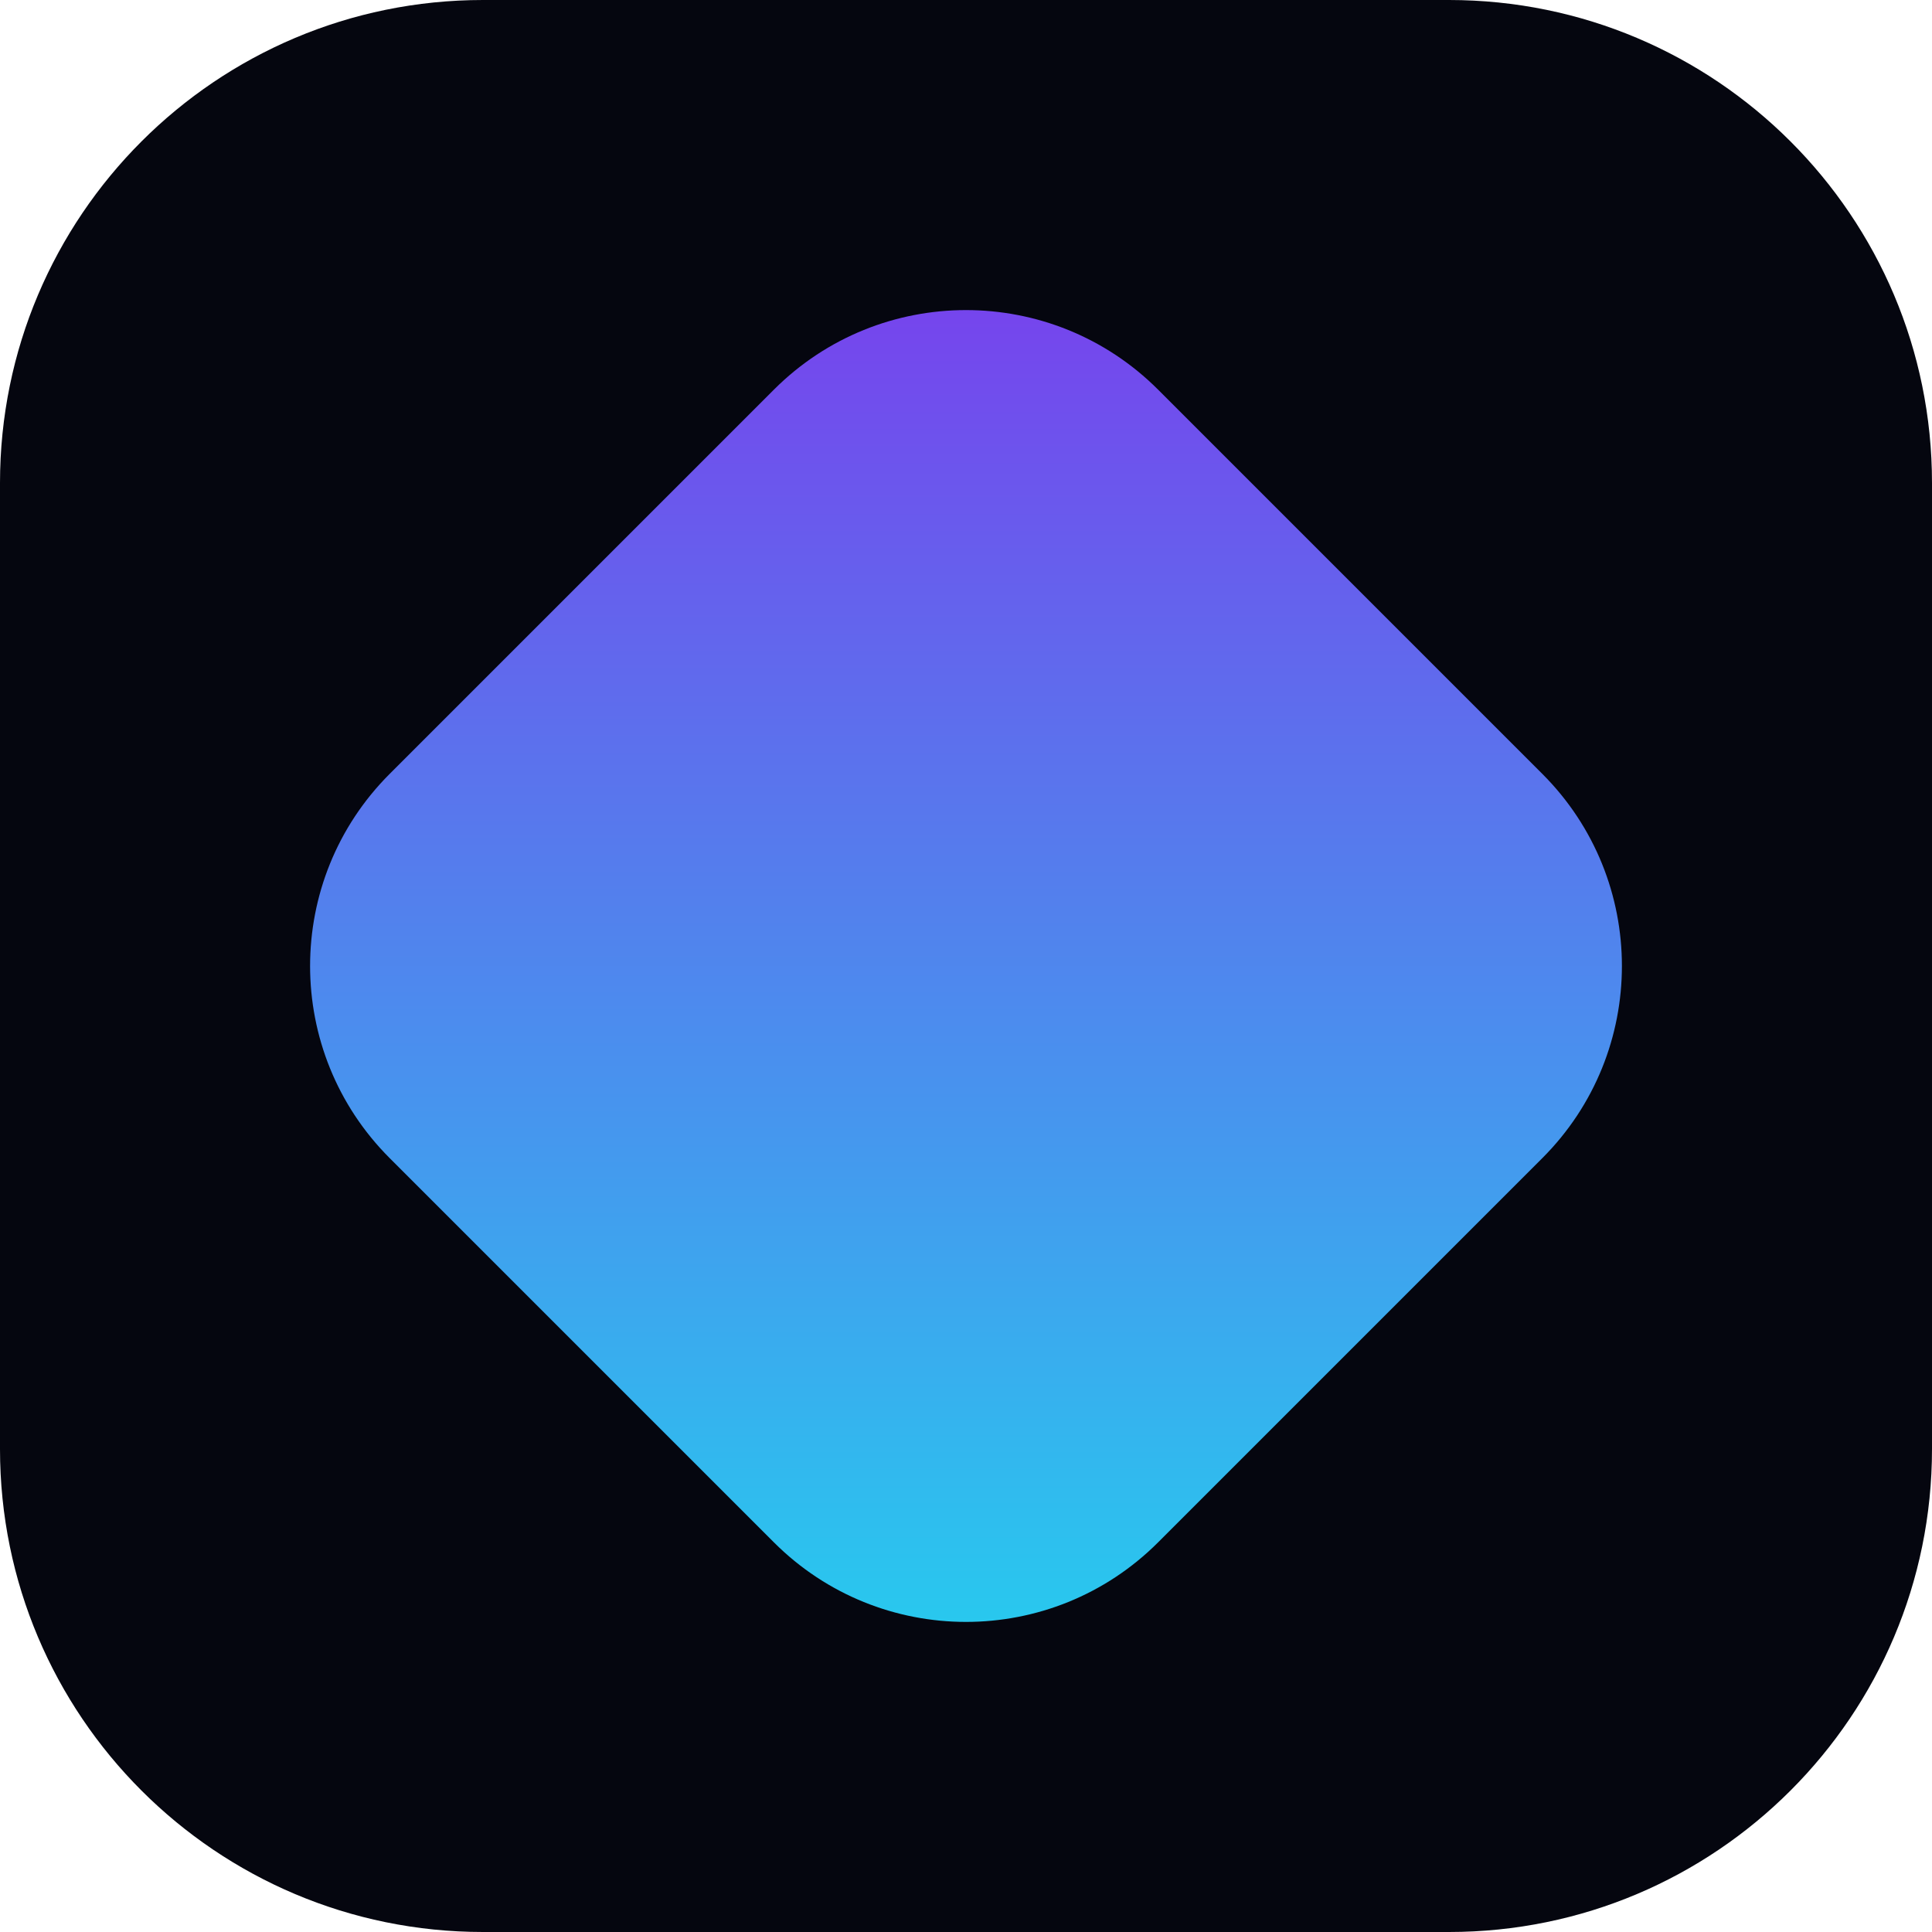
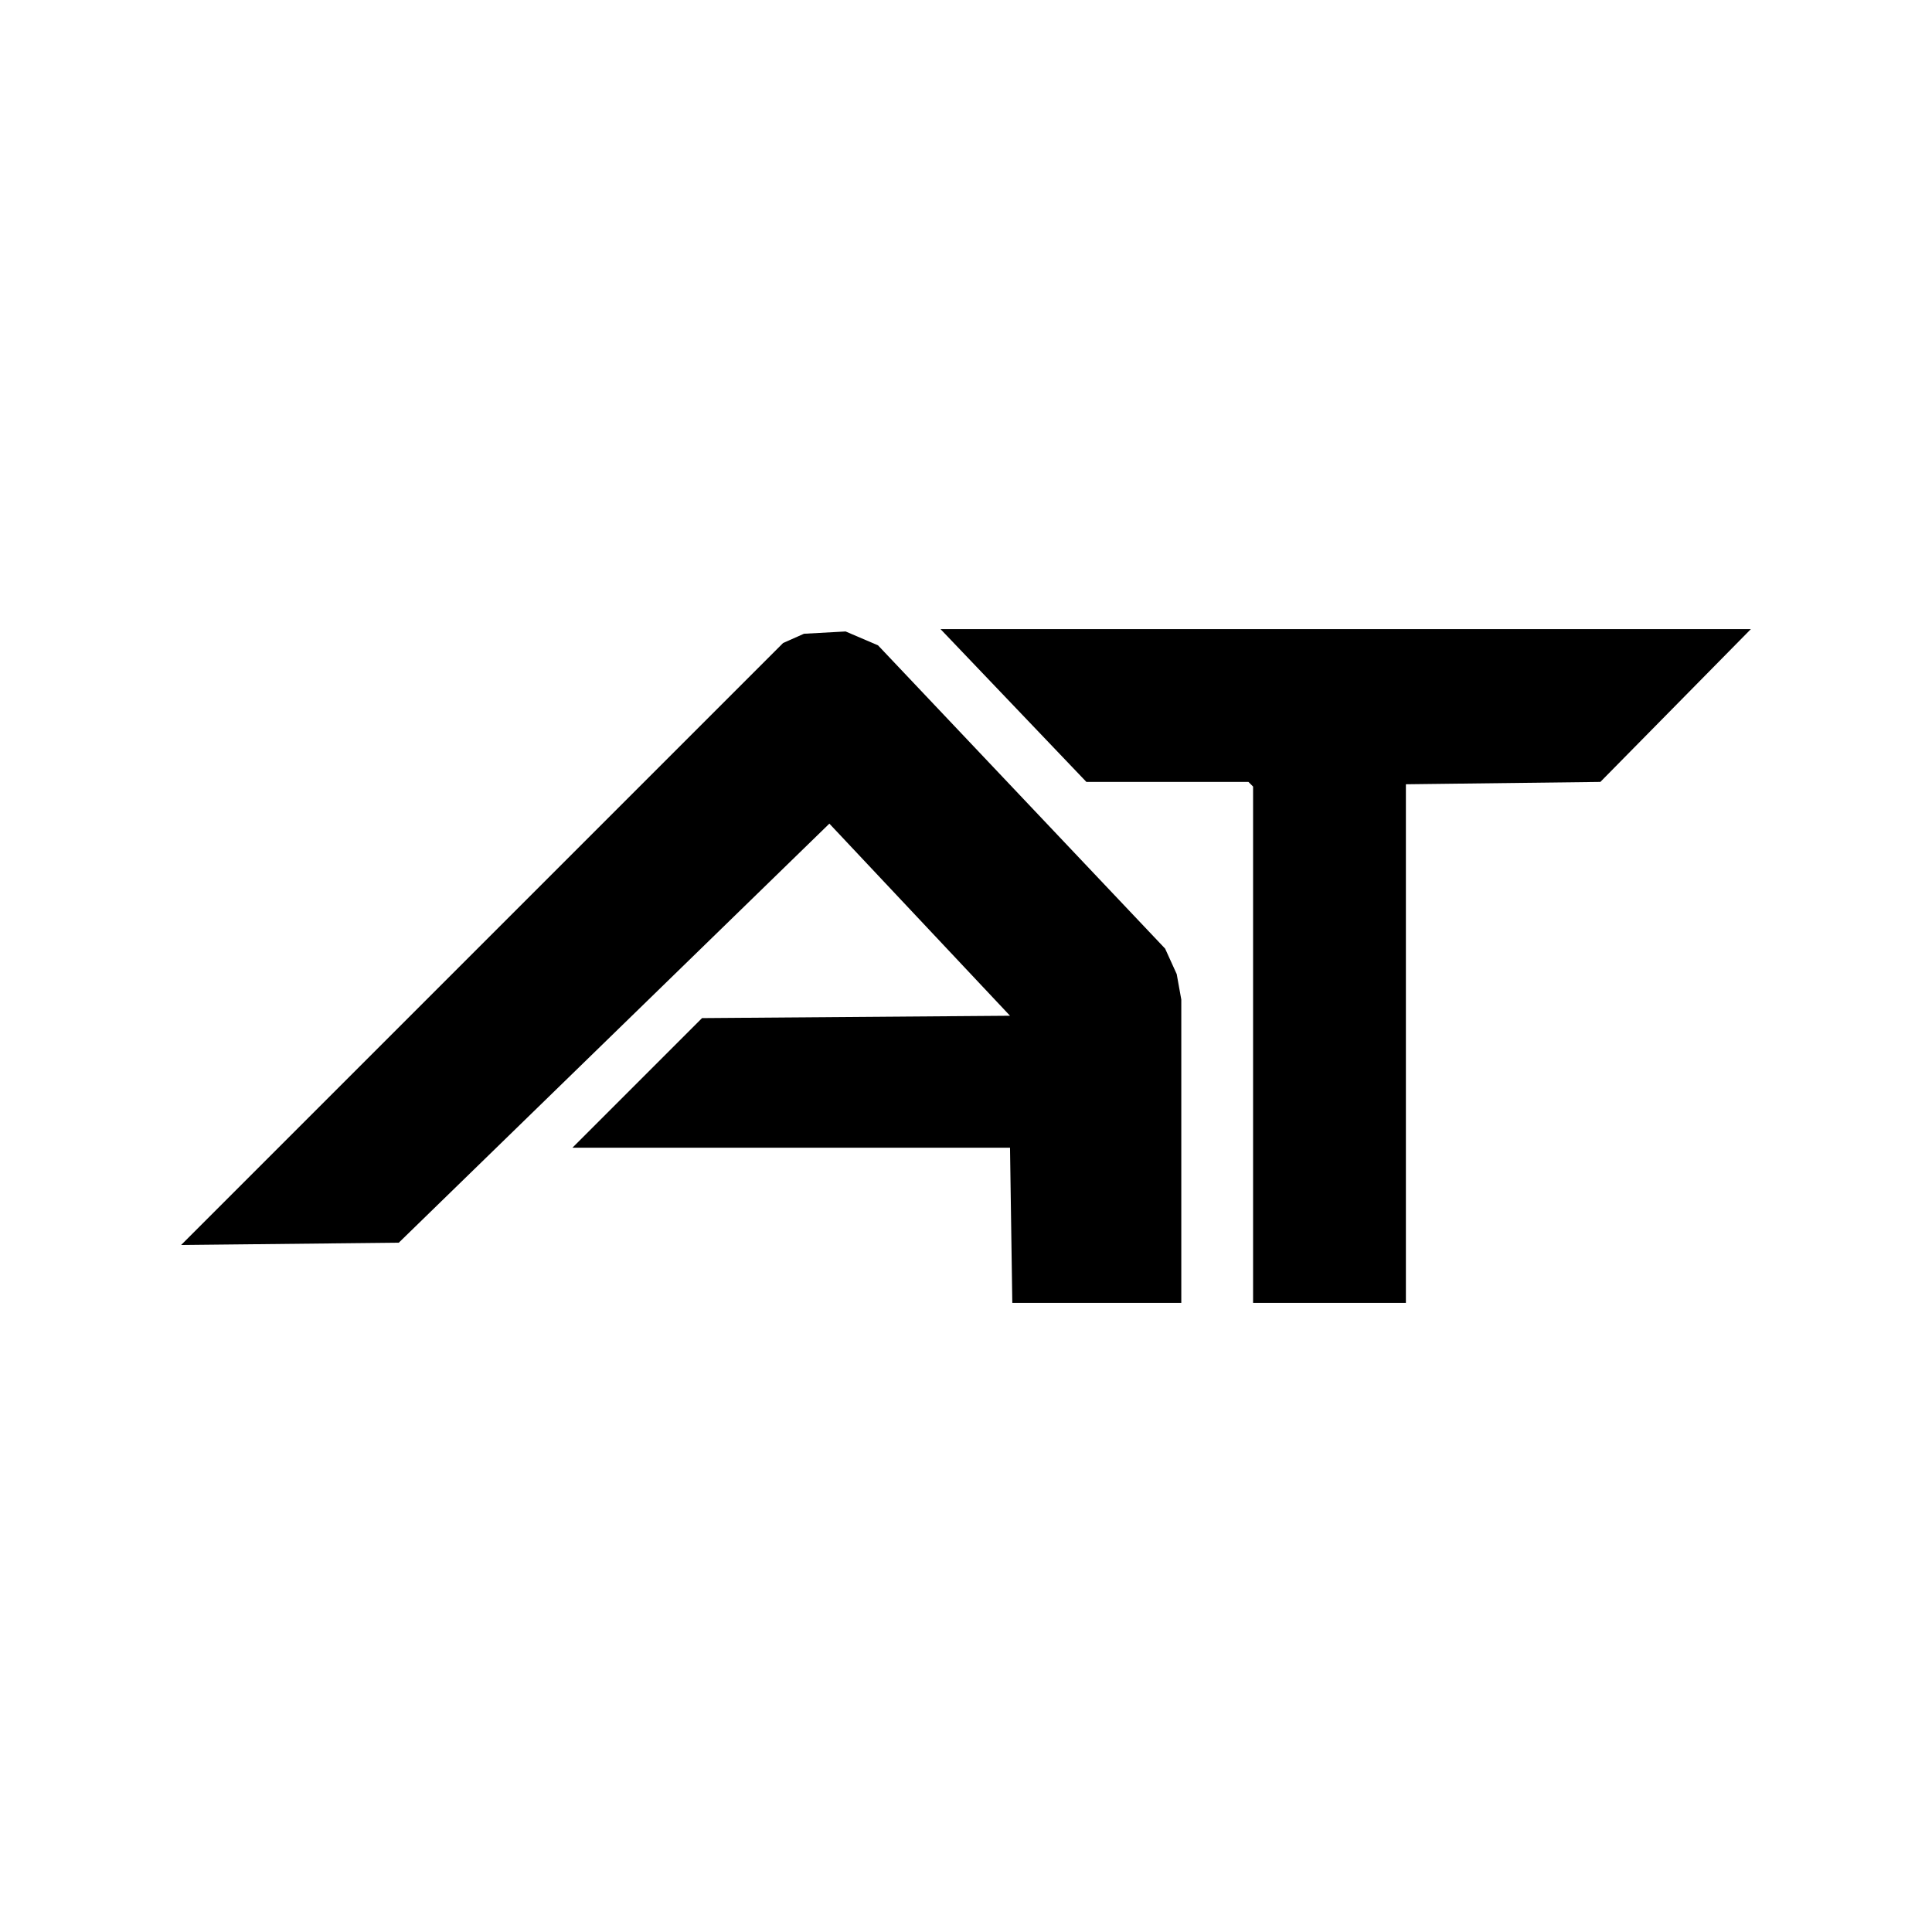
- <svg xmlns="http://www.w3.org/2000/svg" width="64" height="64" viewBox="0 0 64 64">
-   <defs>
-     <linearGradient id="g" x1="0" y1="0" x2="1" y2="1">
-       <stop offset="0" stop-color="#7c3aed" />
-       <stop offset="1" stop-color="#22d3ee" />
-     </linearGradient>
-   </defs>
-   <rect width="64" height="64" rx="16" fill="#05060f" />
-   <rect x="14" y="14" width="36" height="36" rx="9" fill="url(#g)" transform="rotate(45 32 32)" />
+ <svg xmlns="http://www.w3.org/2000/svg" width="32" height="32" viewBox="0 0 32 32">
+   <g fill="#000" fill-rule="evenodd">
+     <path d="M19.490,16.134 L19.298,15.712 L14.543,10.689 L14.006,10.459 L13.316,10.497 L12.971,10.650 L3.000,20.621 L6.605,20.583 L13.737,13.642 L16.729,16.824 L11.628,16.863 L9.481,19.010 L16.729,19.010 L16.767,21.580 L19.566,21.580 L19.566,16.556 Z" />
+     <path d="M15.578,10.420 L17.994,12.951 L20.678,12.951 L20.755,13.028 L20.755,21.580 L23.286,21.580 L23.286,12.990 L26.507,12.951 L29.000,10.420 Z" />
+   </g>
</svg>
